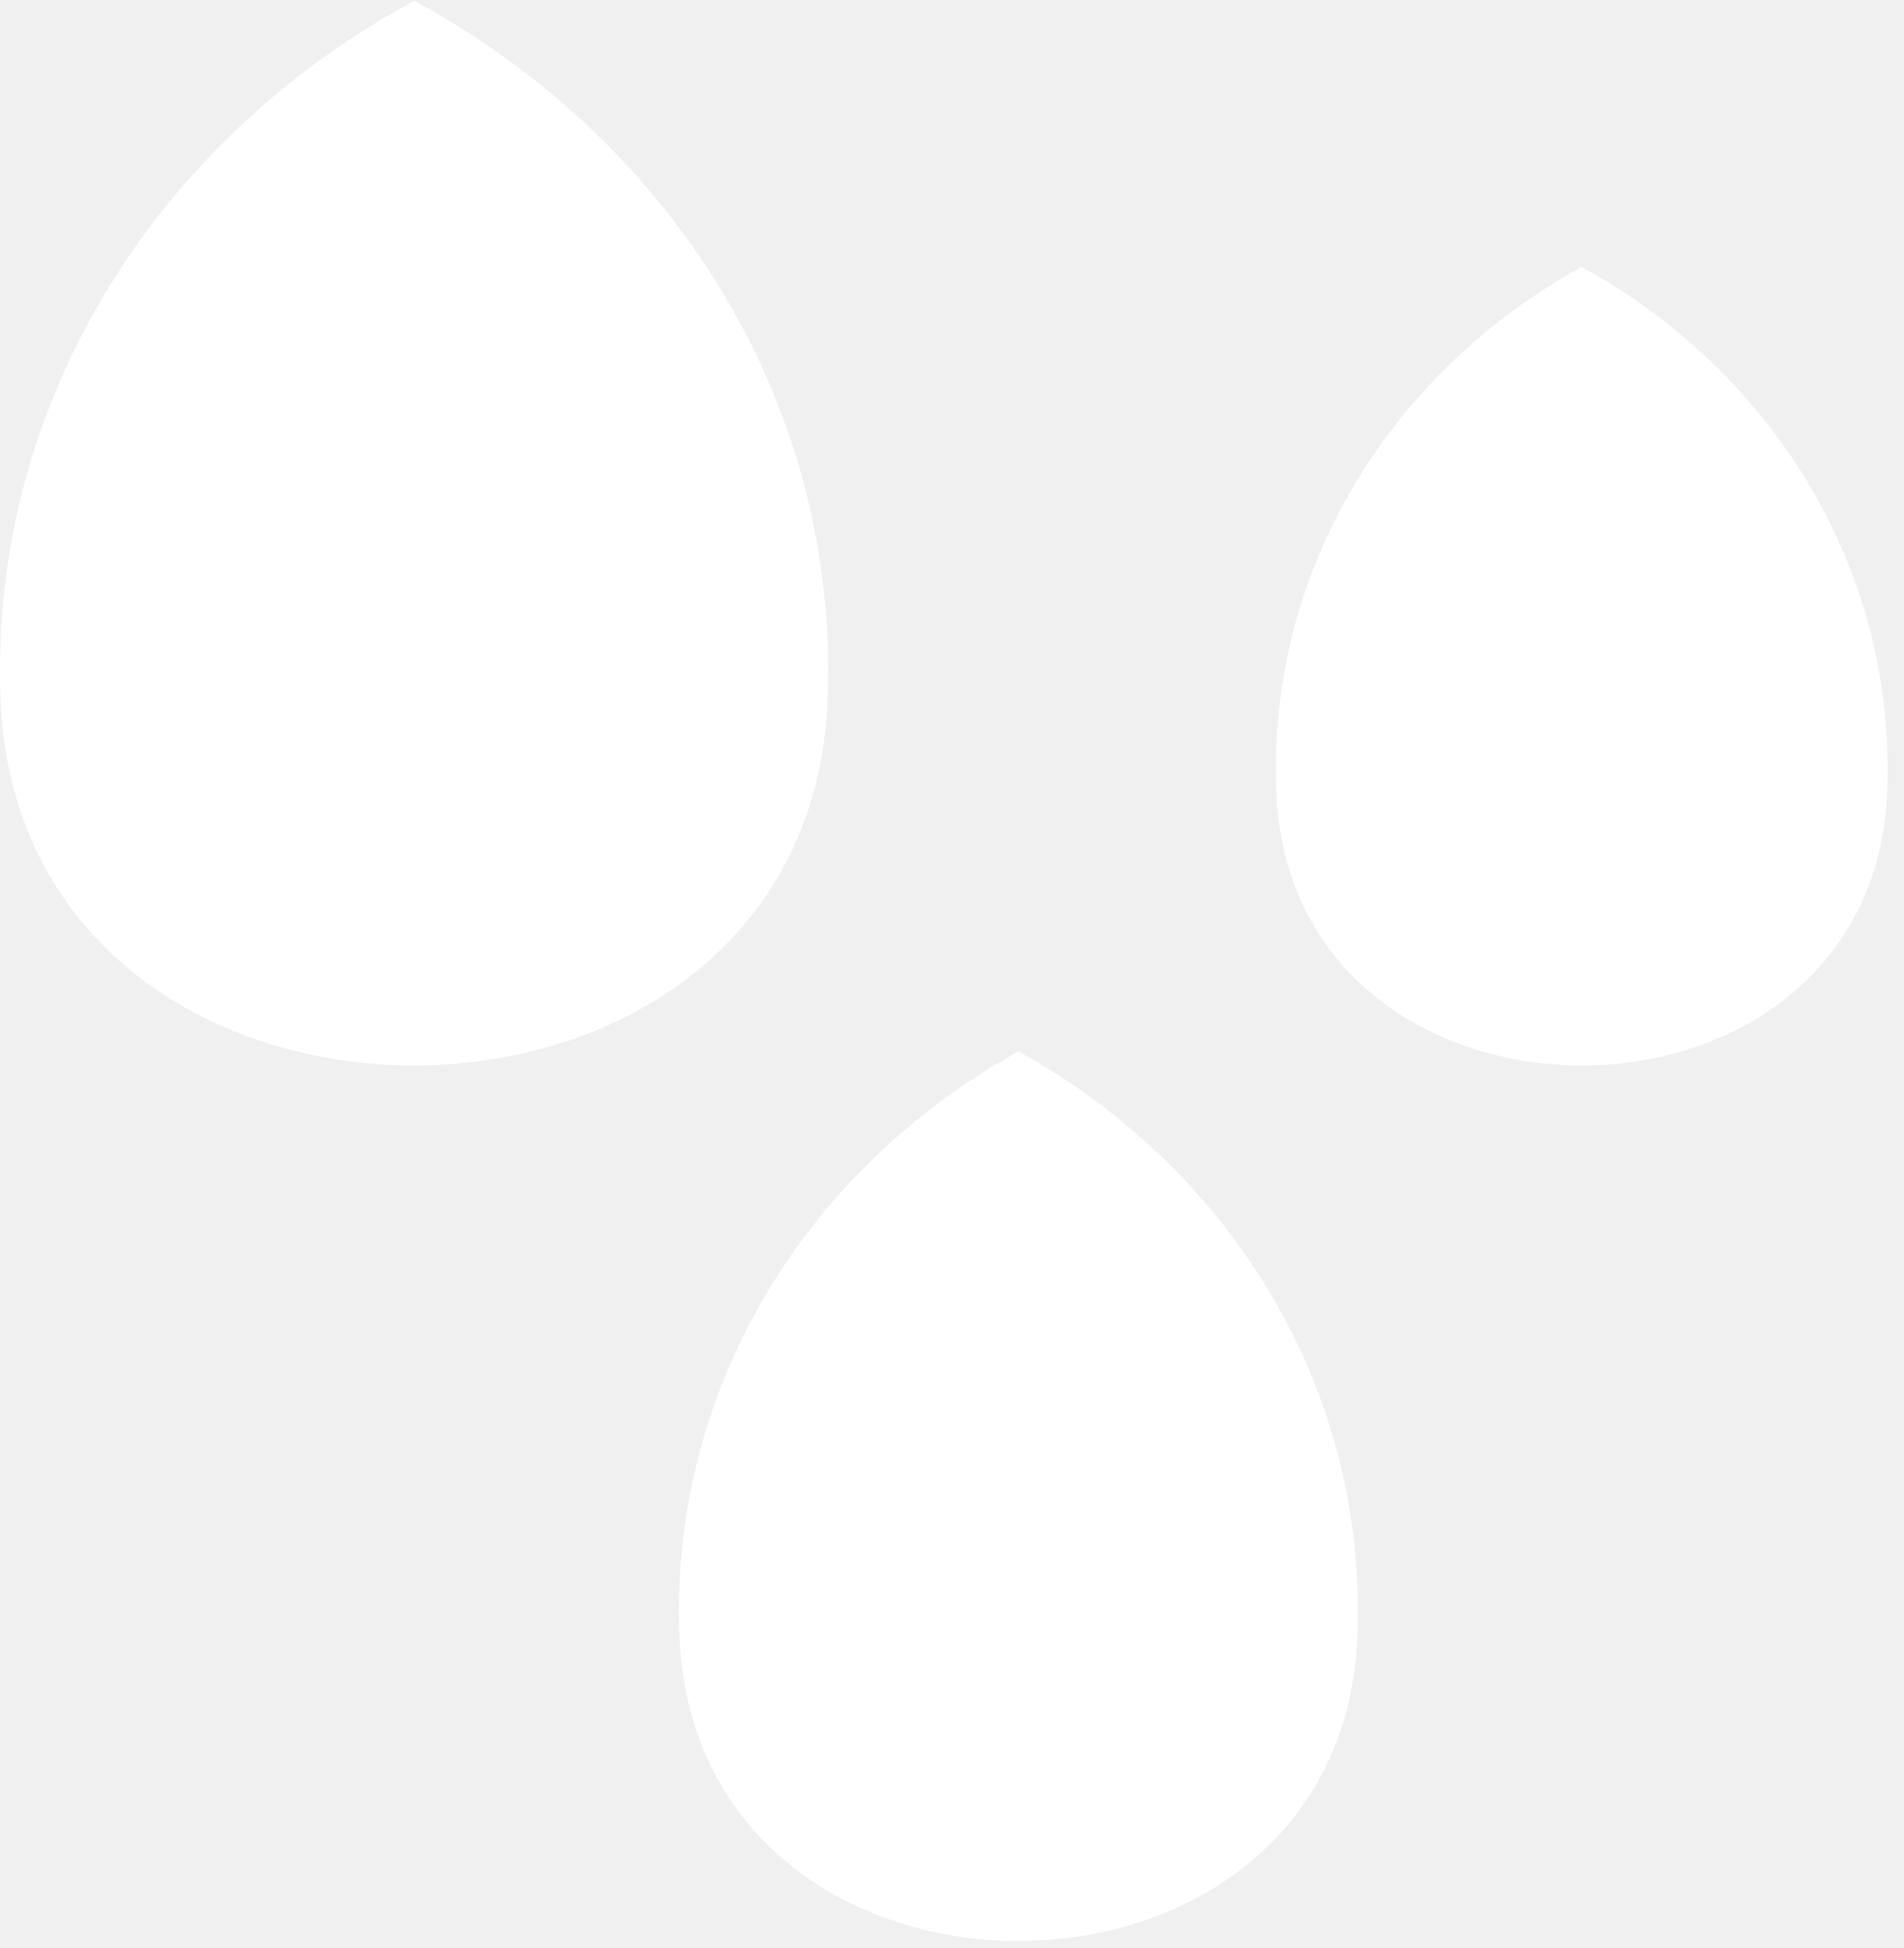
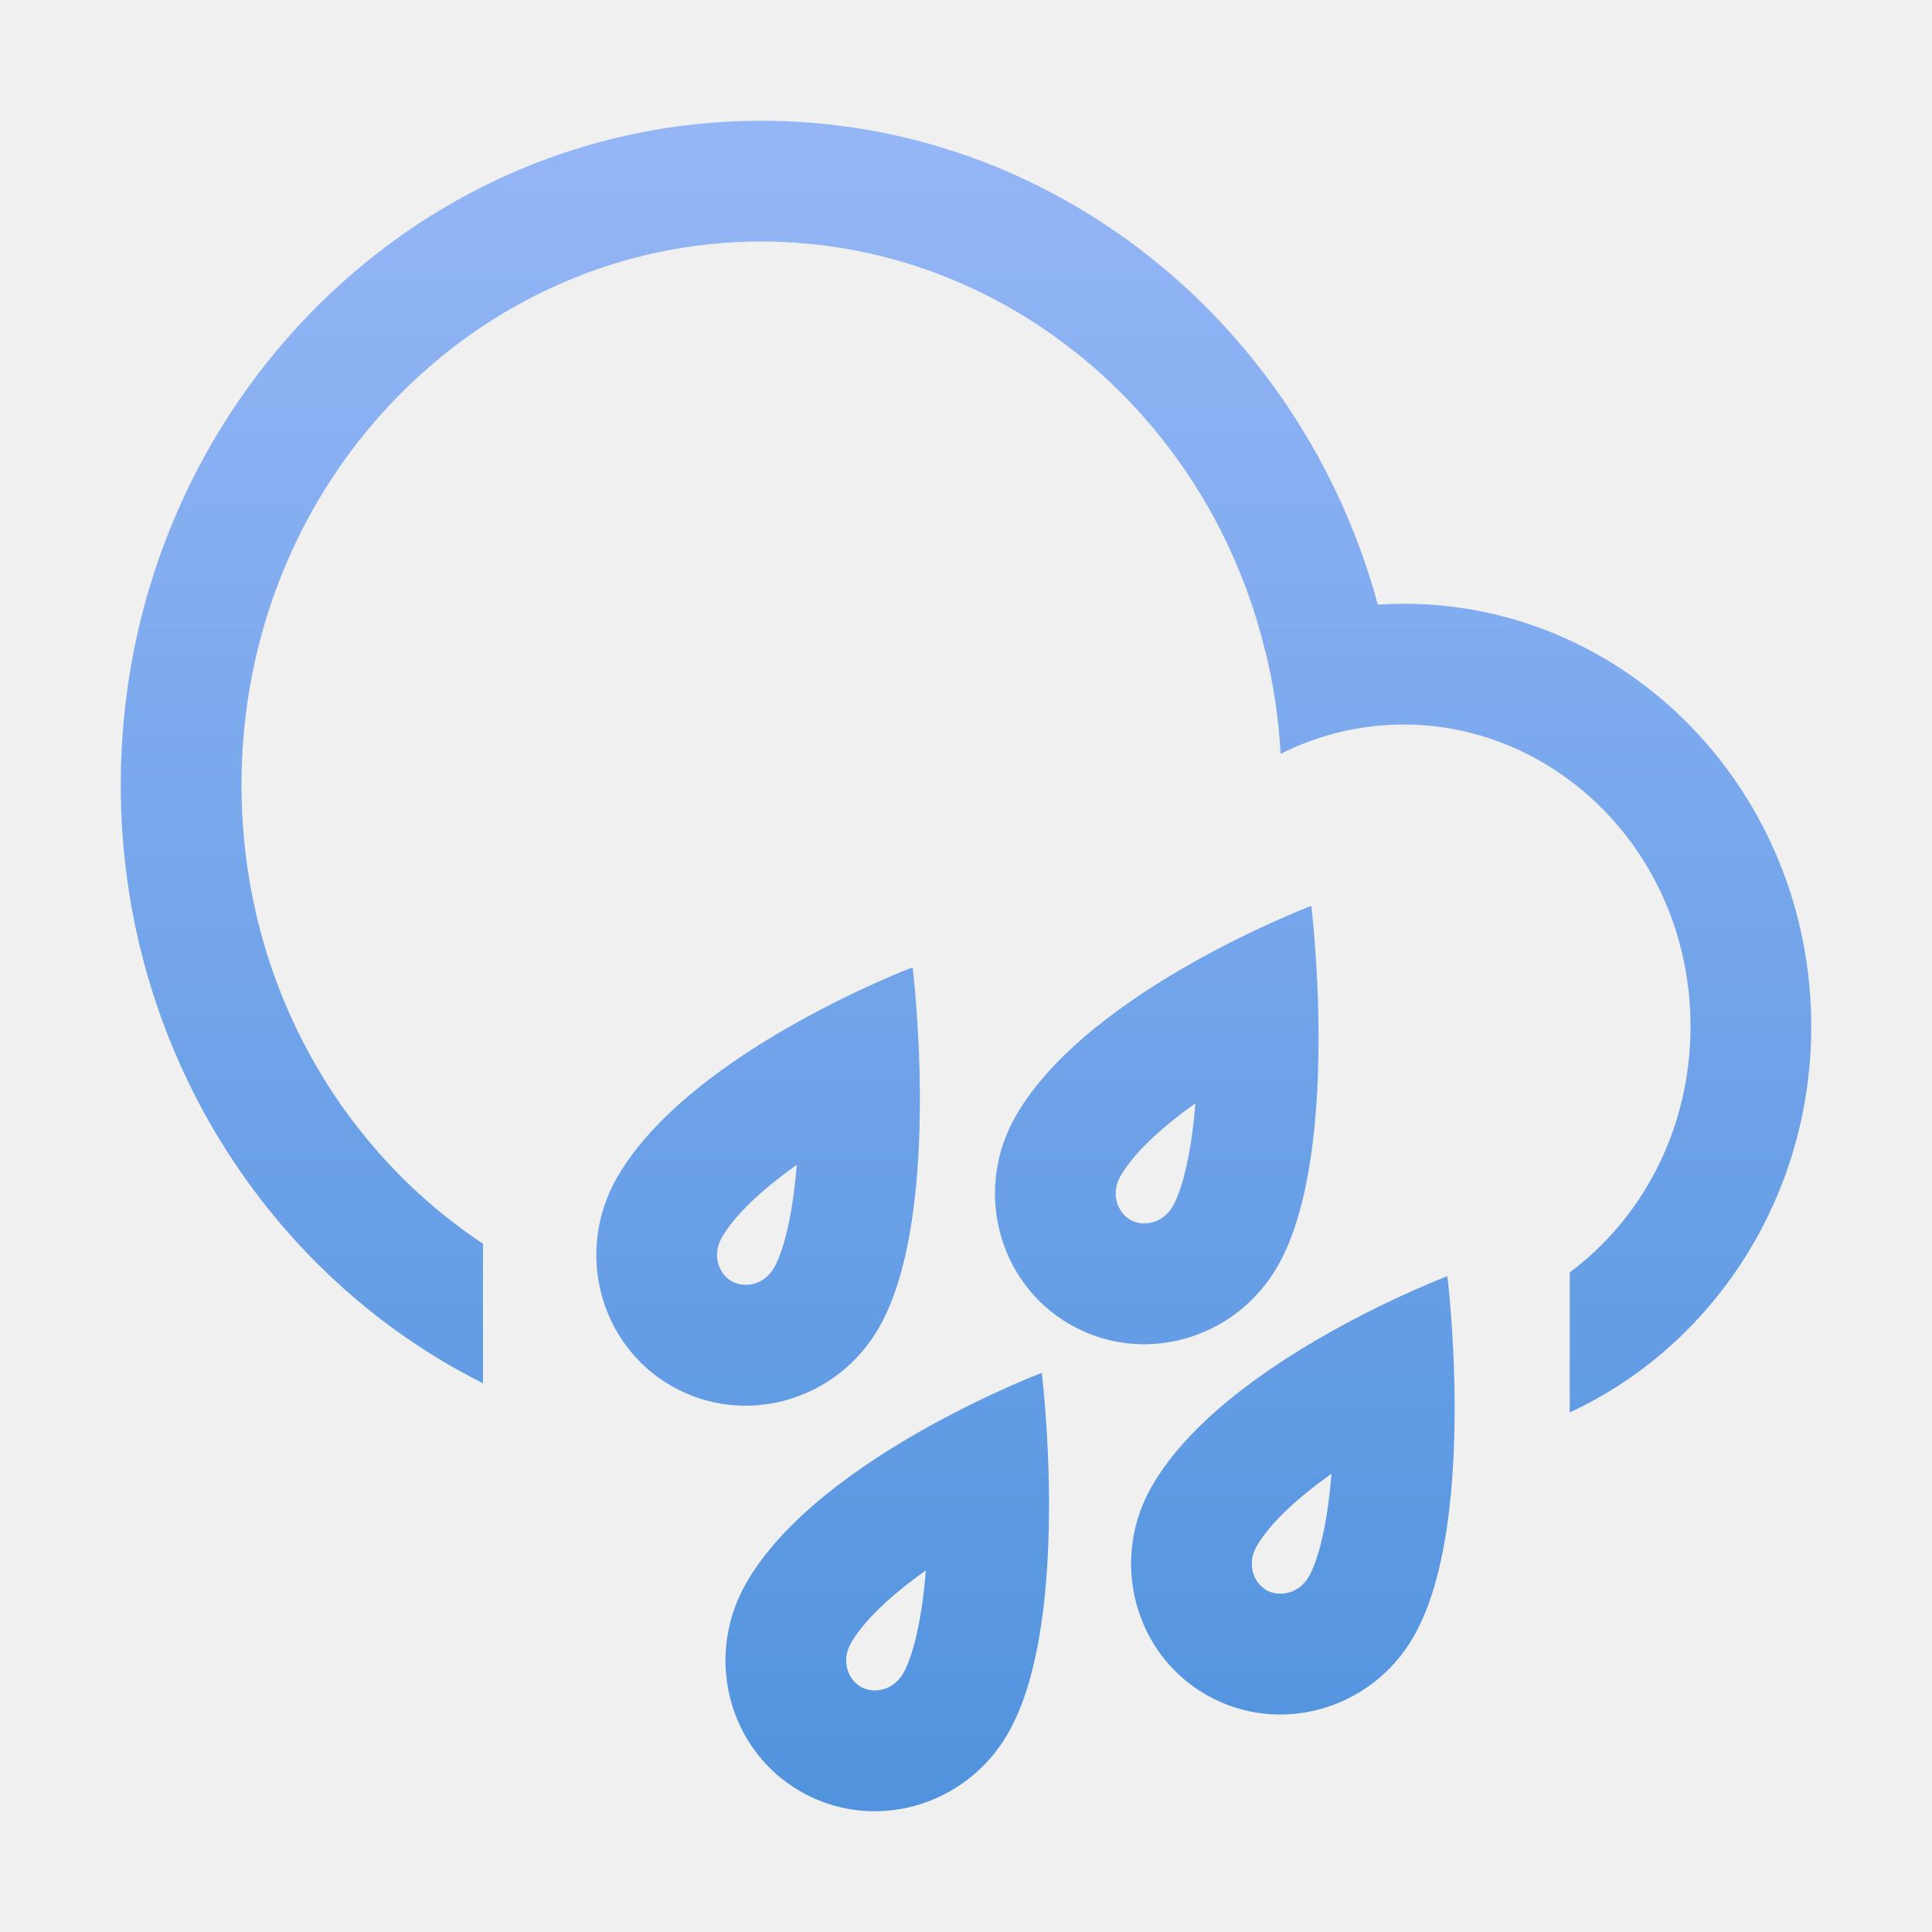
- <svg xmlns="http://www.w3.org/2000/svg" width="87" height="89" viewBox="0 0 87 89" fill="none">
-   <path d="M46.539 48.038C37.268 53.145 31.026 62.676 31.026 73.6C31.026 73.991 31.032 74.378 31.049 74.763C31.808 93.32 61.271 93.32 62.03 74.763C62.047 74.378 62.052 73.991 62.052 73.6C62.055 62.676 55.81 53.145 46.539 48.038Z" fill="white" />
-   <path d="M18.924 0.036C7.617 6.147 0 17.555 0 30.628C0 31.096 0.01 31.56 0.031 32.024C0.953 54.23 36.892 54.23 37.817 32.024C37.834 31.56 37.845 31.096 37.845 30.628C37.845 17.555 30.232 6.147 18.924 0.036Z" fill="white" />
-   <path d="M72.28 12.196C63.926 16.78 58.302 25.336 58.302 35.141C58.302 35.492 58.309 35.84 58.322 36.188C59.006 52.842 85.555 52.842 86.239 36.188C86.254 35.84 86.259 35.492 86.259 35.141C86.262 25.336 80.637 16.78 72.28 12.196Z" fill="white" />
+ <svg xmlns="http://www.w3.org/2000/svg" width="32" height="32" viewBox="0 0 32 32" fill="none">
+   <path fill-rule="evenodd" clip-rule="evenodd" d="M2 13C2 17.363 4.449 21.132 8 22.911V20.6C5.61 19.015 4 16.229 4 13C4 7.96 7.922 4 12.608 4C16.584 4 20.009 6.85 20.957 10.791L20.96 10.79C21.094 11.337 21.179 11.904 21.211 12.486C21.834 12.173 22.527 12 23.249 12C25.805 12 28 14.17 28 17C28 18.71 27.198 20.18 26 21.075V23.394C28.357 22.302 30 19.85 30 17C30 13.134 26.978 10 23.249 10C23.105 10 22.963 10.005 22.821 10.014C21.566 5.39 17.469 2 12.608 2C6.749 2 2 6.925 2 13ZM18.719 20.203C18.929 20.324 19.257 20.271 19.425 19.98C19.517 19.82 19.635 19.489 19.721 18.951C19.755 18.736 19.781 18.509 19.799 18.276C19.215 18.69 18.773 19.108 18.559 19.48C18.391 19.77 18.509 20.081 18.719 20.203ZM19.794 15.922C20.837 15.338 21.719 15.004 21.719 15.004C21.719 15.004 21.835 15.943 21.839 17.126C21.844 18.423 21.716 20.012 21.157 20.98C20.454 22.198 18.915 22.625 17.719 21.935C16.523 21.244 16.124 19.697 16.827 18.479C17.44 17.416 18.705 16.532 19.794 15.922ZM12.116 21.22C12.326 21.341 12.654 21.288 12.822 20.997C12.914 20.838 13.033 20.507 13.118 19.968C13.152 19.753 13.178 19.527 13.197 19.294C12.613 19.707 12.17 20.126 11.956 20.497C11.788 20.788 11.906 21.099 12.116 21.22ZM13.192 16.939C14.234 16.355 15.116 16.022 15.116 16.022C15.116 16.022 15.232 16.961 15.236 18.144C15.241 19.44 15.113 21.029 14.554 21.998C13.851 23.216 12.312 23.643 11.116 22.953C9.921 22.262 9.521 20.715 10.224 19.497C10.837 18.434 12.102 17.55 13.192 16.939ZM21.679 26.113C21.511 26.404 21.183 26.457 20.973 26.336C20.764 26.215 20.645 25.904 20.813 25.613C21.027 25.241 21.47 24.823 22.054 24.41C22.035 24.642 22.009 24.869 21.975 25.084C21.89 25.622 21.771 25.953 21.679 26.113ZM23.973 21.137C23.973 21.137 23.091 21.471 22.049 22.055C20.959 22.665 19.694 23.549 19.081 24.612C18.378 25.83 18.778 27.377 19.973 28.068C21.169 28.758 22.708 28.331 23.411 27.113C23.97 26.145 24.098 24.556 24.093 23.259C24.089 22.076 23.973 21.137 23.973 21.137ZM14.255 27.938C14.464 28.059 14.793 28.006 14.961 27.715C15.053 27.555 15.171 27.224 15.257 26.686C15.291 26.471 15.317 26.244 15.335 26.011C14.751 26.425 14.309 26.843 14.095 27.214C13.927 27.505 14.045 27.816 14.255 27.938ZM15.33 23.657C16.373 23.073 17.255 22.739 17.255 22.739C17.255 22.739 17.371 23.678 17.375 24.861C17.38 26.157 17.252 27.747 16.693 28.715C15.99 29.933 14.451 30.36 13.255 29.67C12.059 28.979 11.66 27.432 12.363 26.214C12.976 25.151 14.241 24.267 15.33 23.657Z" fill="url(#paint0_linear_9_2362)" />
+   <defs>
+     <linearGradient id="paint0_linear_9_2362" x1="16" y1="2" x2="16" y2="30" gradientUnits="userSpaceOnUse">
+       <stop stop-color="#95B6F6" />
+       <stop offset="1" stop-color="#5193DE" />
+     </linearGradient>
+   </defs>
</svg>
